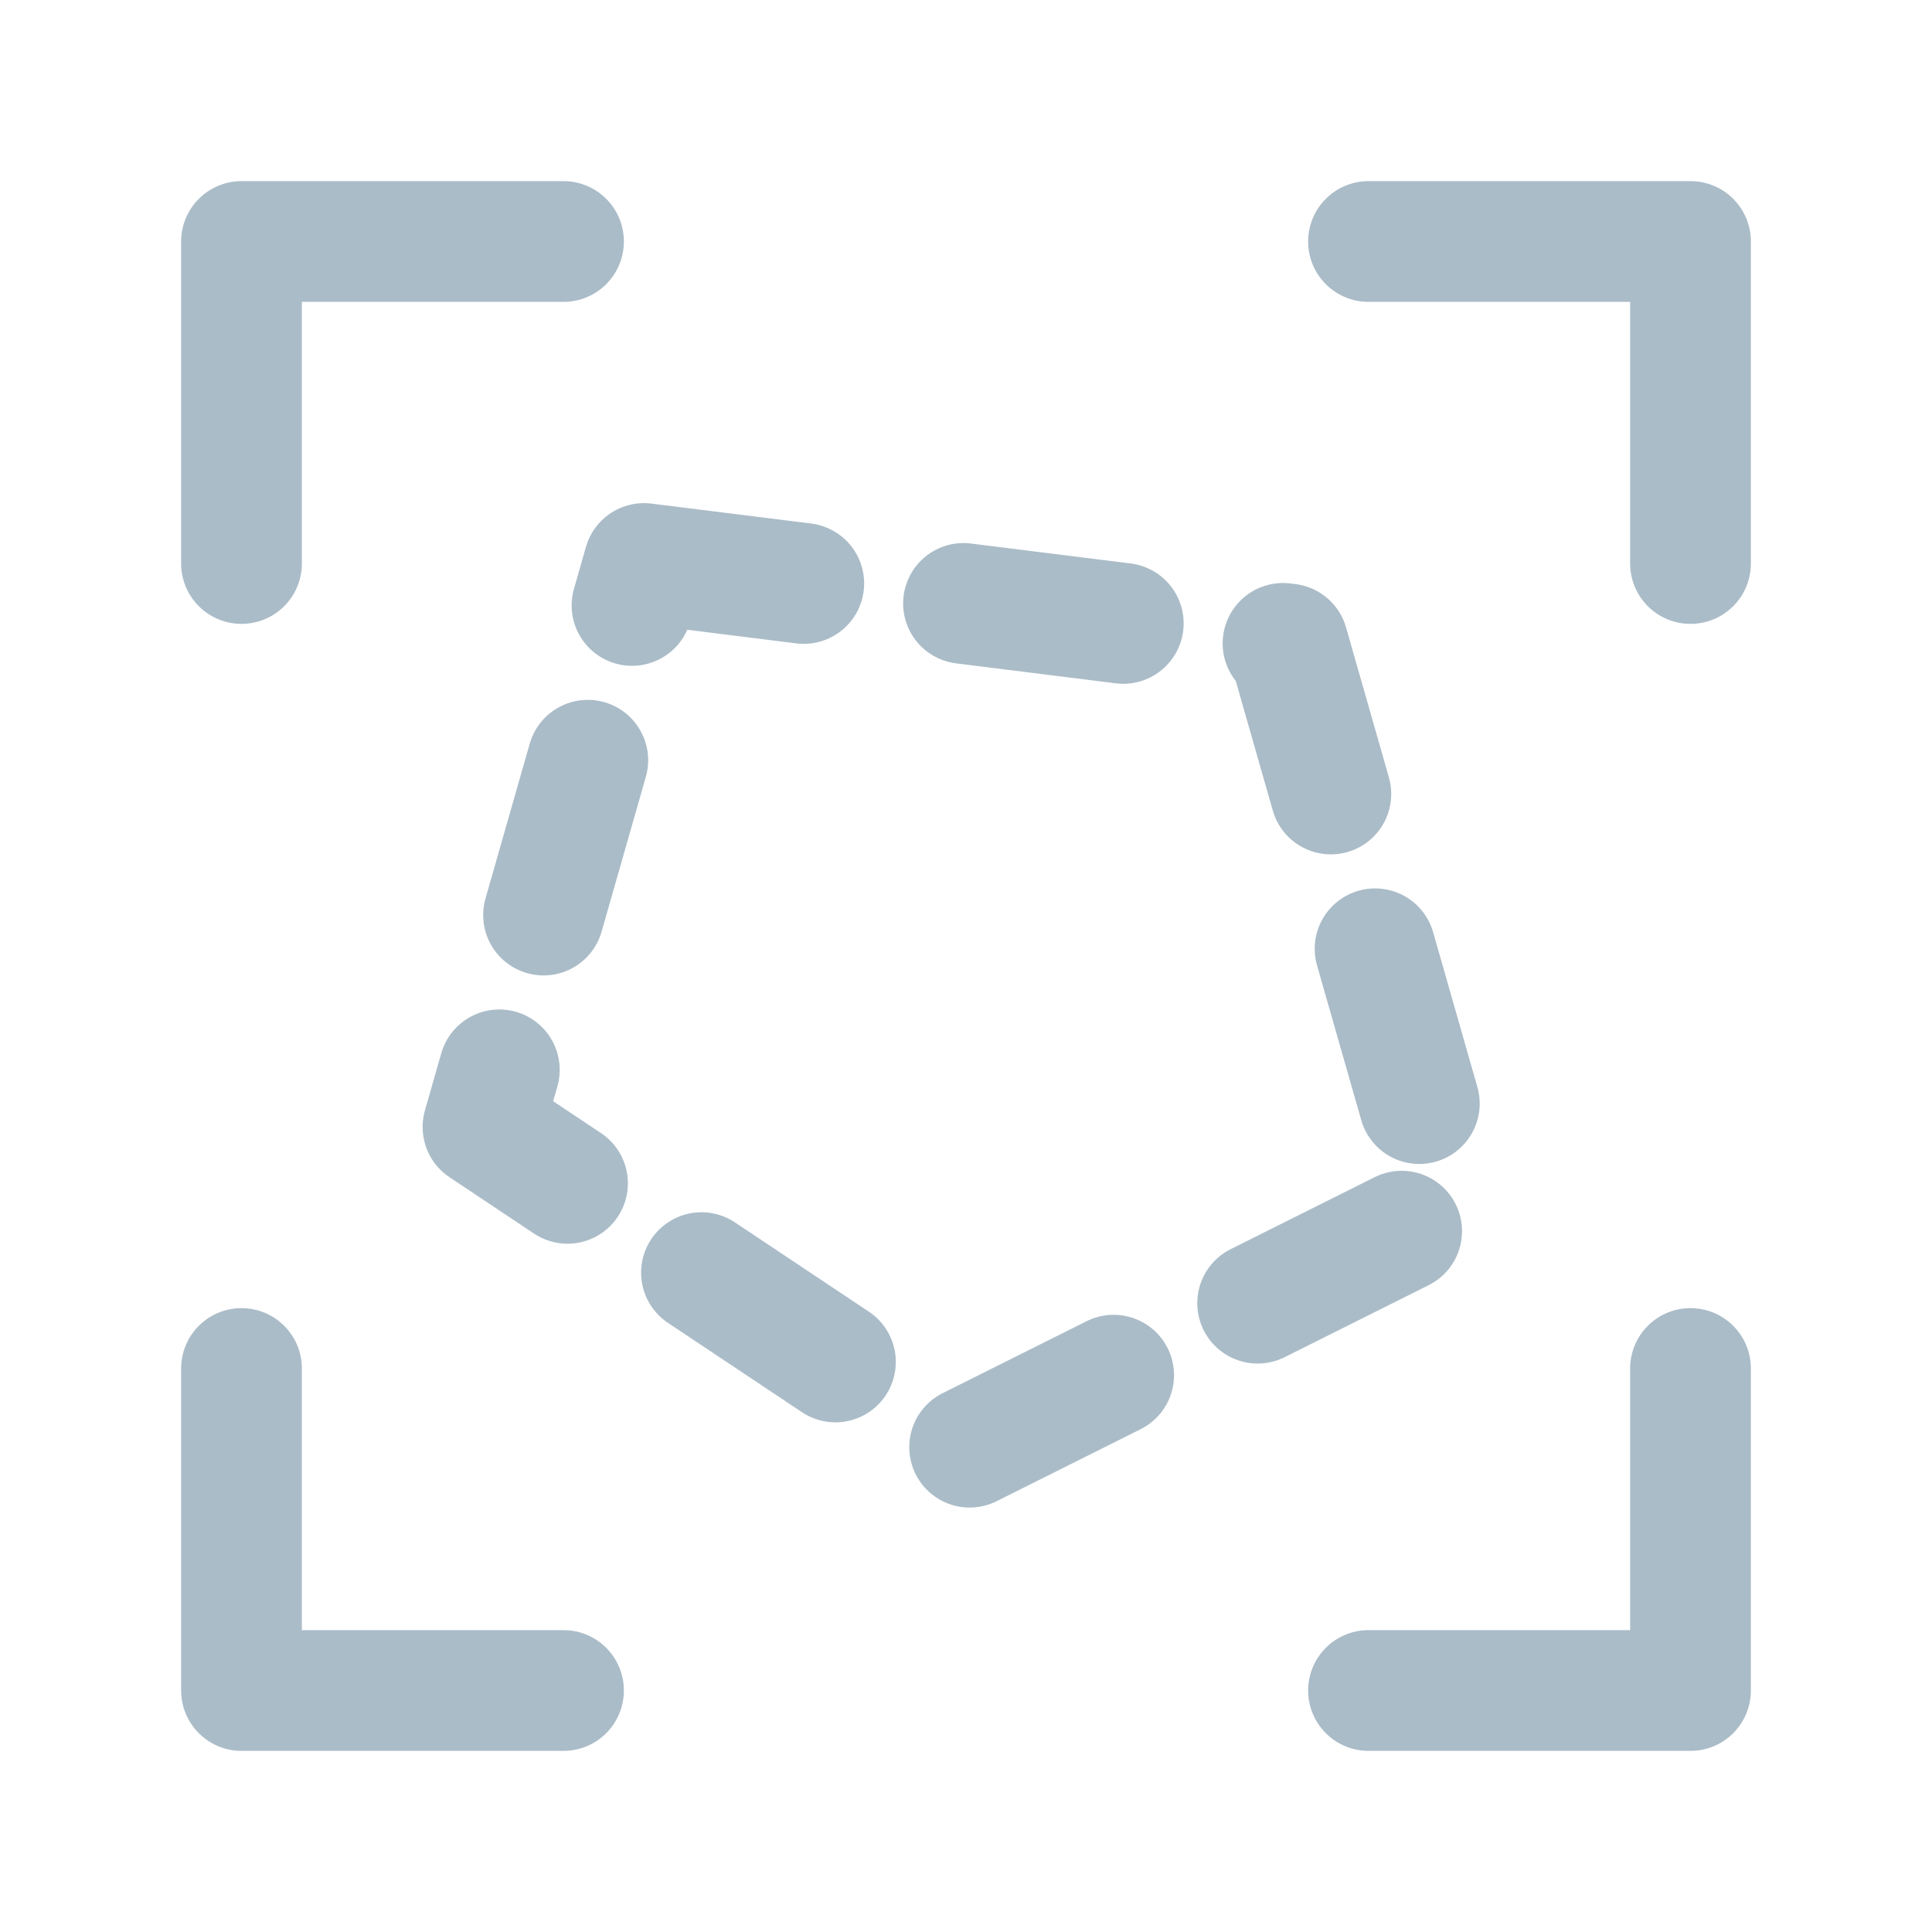
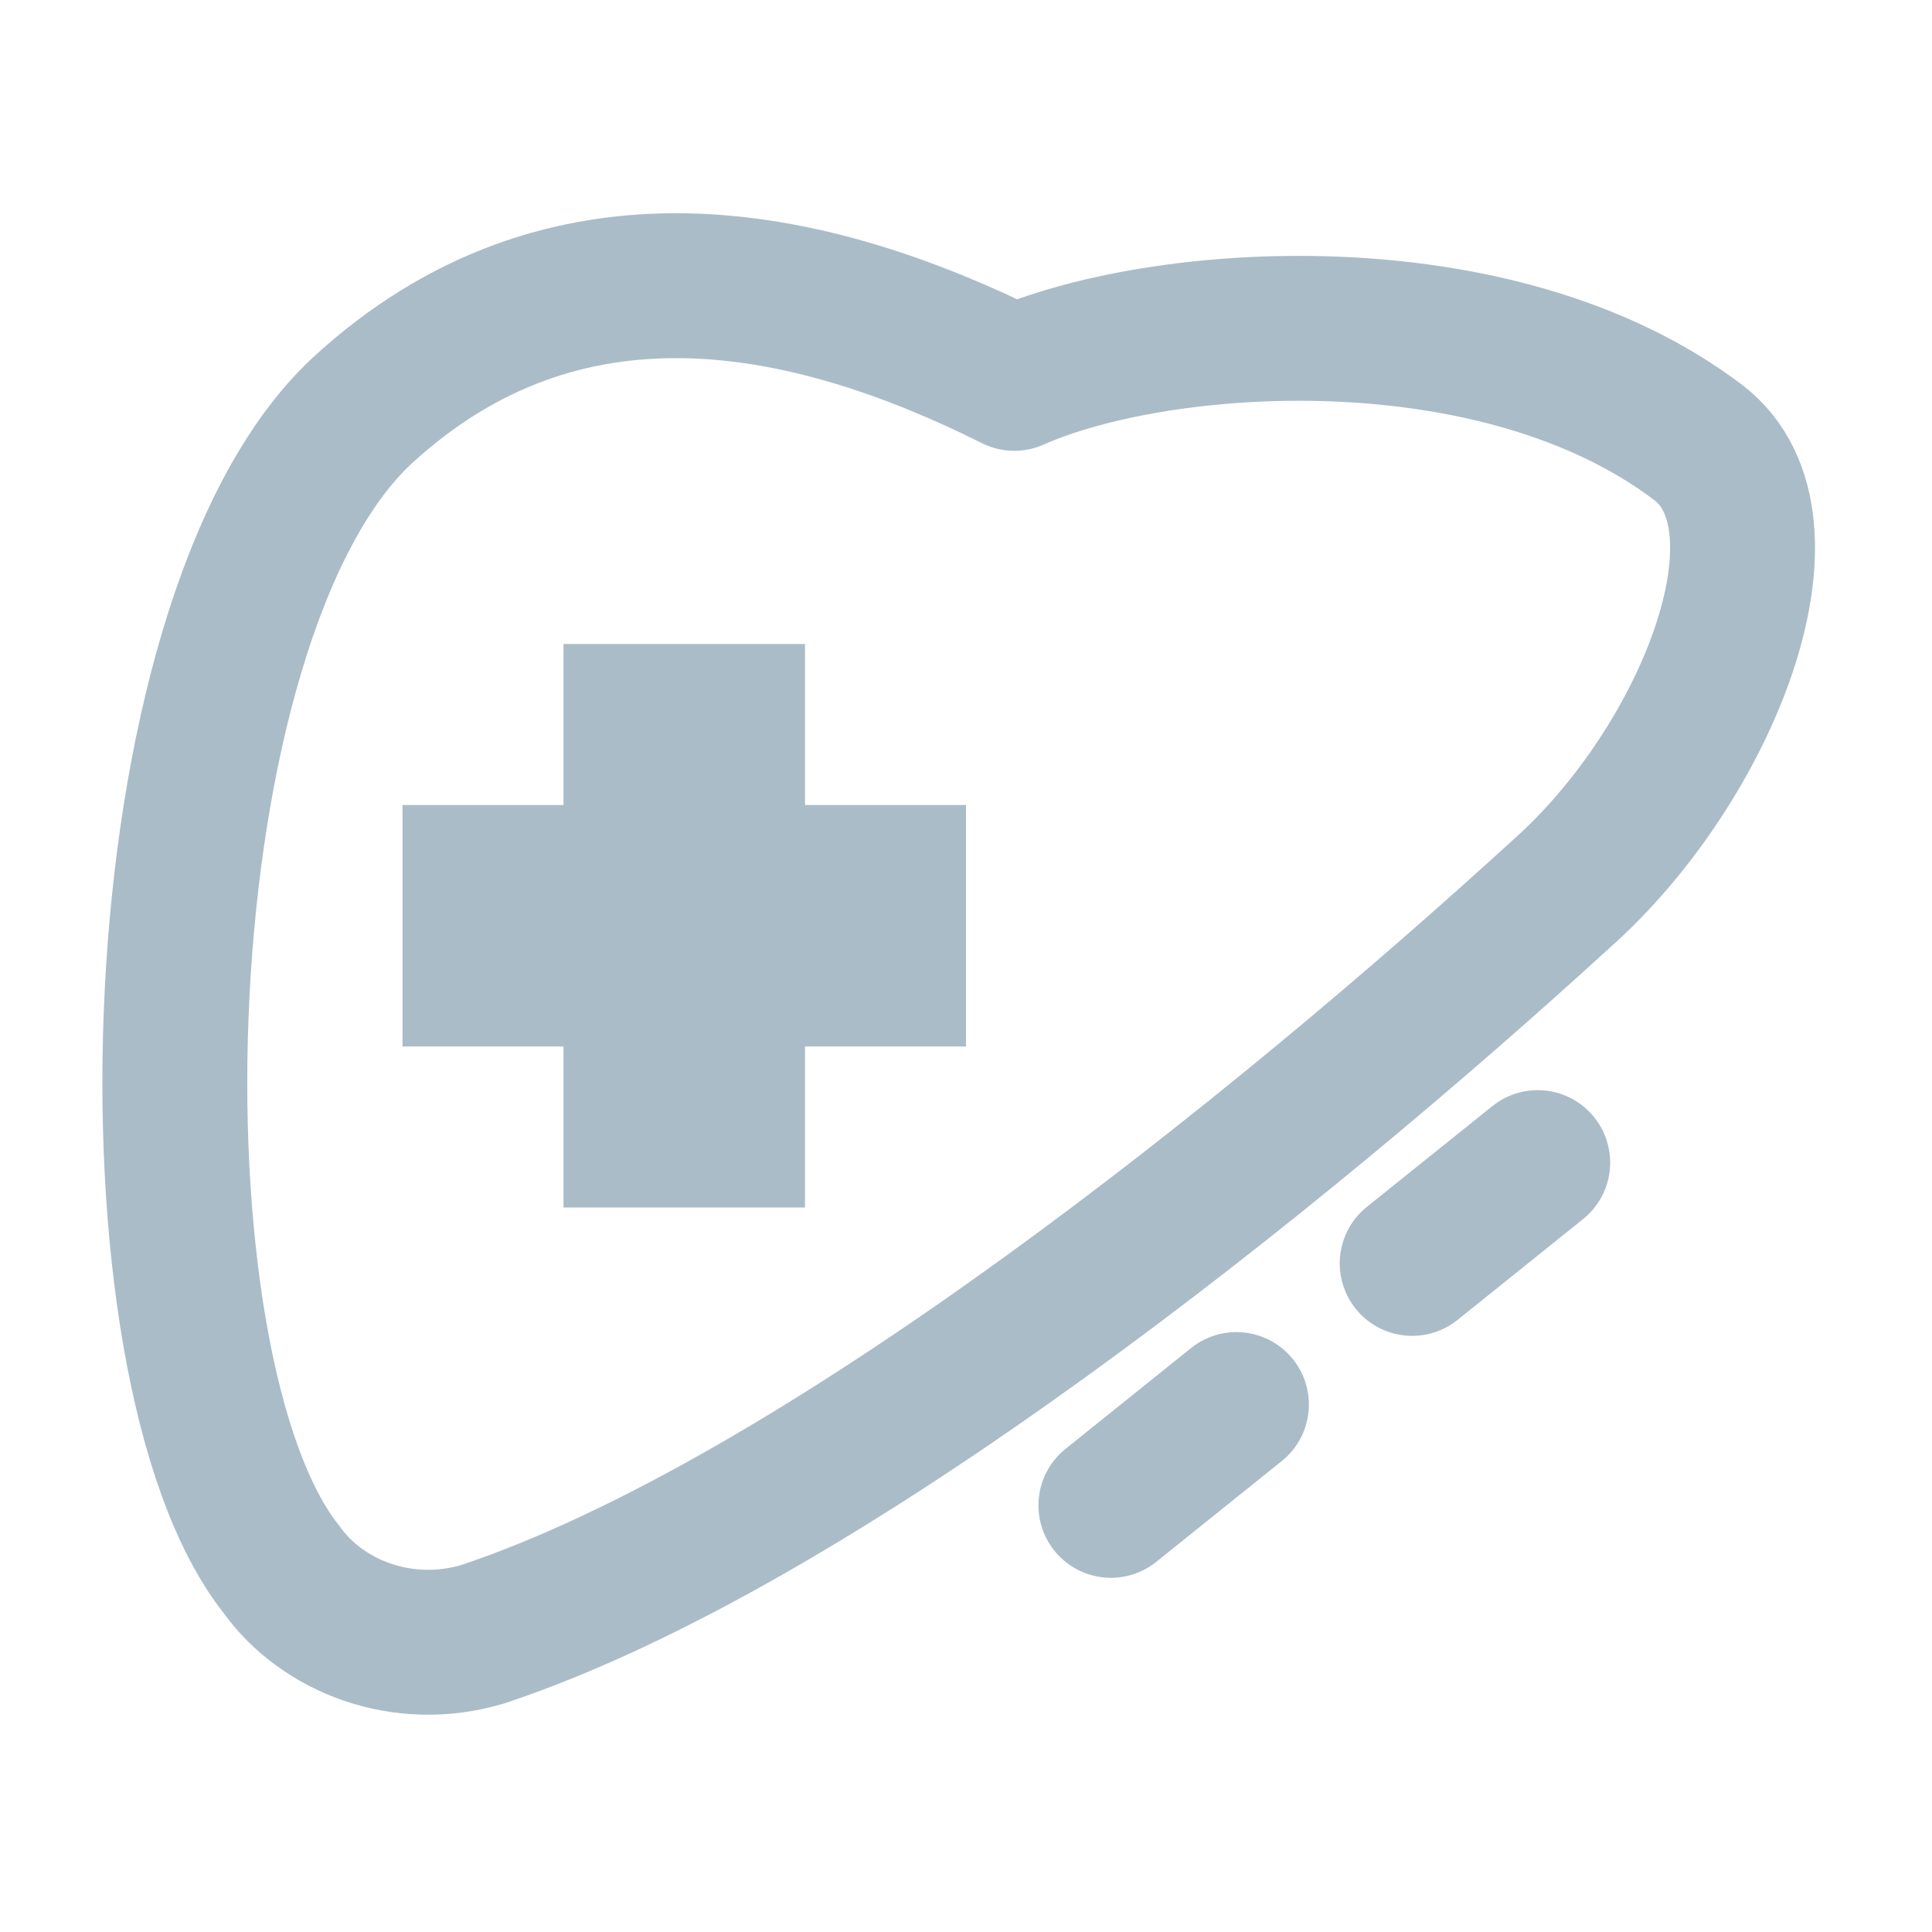
- <svg xmlns="http://www.w3.org/2000/svg" viewBox="0 0 24 24" color="#aabcc8" fill="none" stroke="currentColor" stroke-width="1.5" stroke-linecap="round" stroke-linejoin="round">
-   <path d="M7 3H3v4m14-4h4v4M3 17v4h4m10 0h4v-4" />
-   <path d="m8 7 8 1 2 7-6 3-6-4Z" stroke-dasharray="2 2" />
+ <svg xmlns="http://www.w3.org/2000/svg" viewBox="0 0 24 24" color="#aabcc8" fill="none" stroke="currentColor" stroke-width="1.8" stroke-linecap="round" stroke-linejoin="round">
+   <path d="M3.5 19.5C1.5 17 1.7 7.7 4.5 5.1 7 2.8 10 3.4 12.6 4.7 14.4 3.9 18.6 3.6 21.1 5.5 22.4 6.5 21.2 9.5 19.4 11.1 15.9 14.3 10.2 18.9 6 20.3 5 20.6 4 20.2 3.5 19.5Z" />
+   <path d="m13.8 18.7 6.6-5.3" stroke-dasharray="2 2.8" />
+   <path d="M7 8h3v2h2v3h-2v2H7v-2H5v-3h2Z" fill="currentColor" stroke="none" />
</svg>
